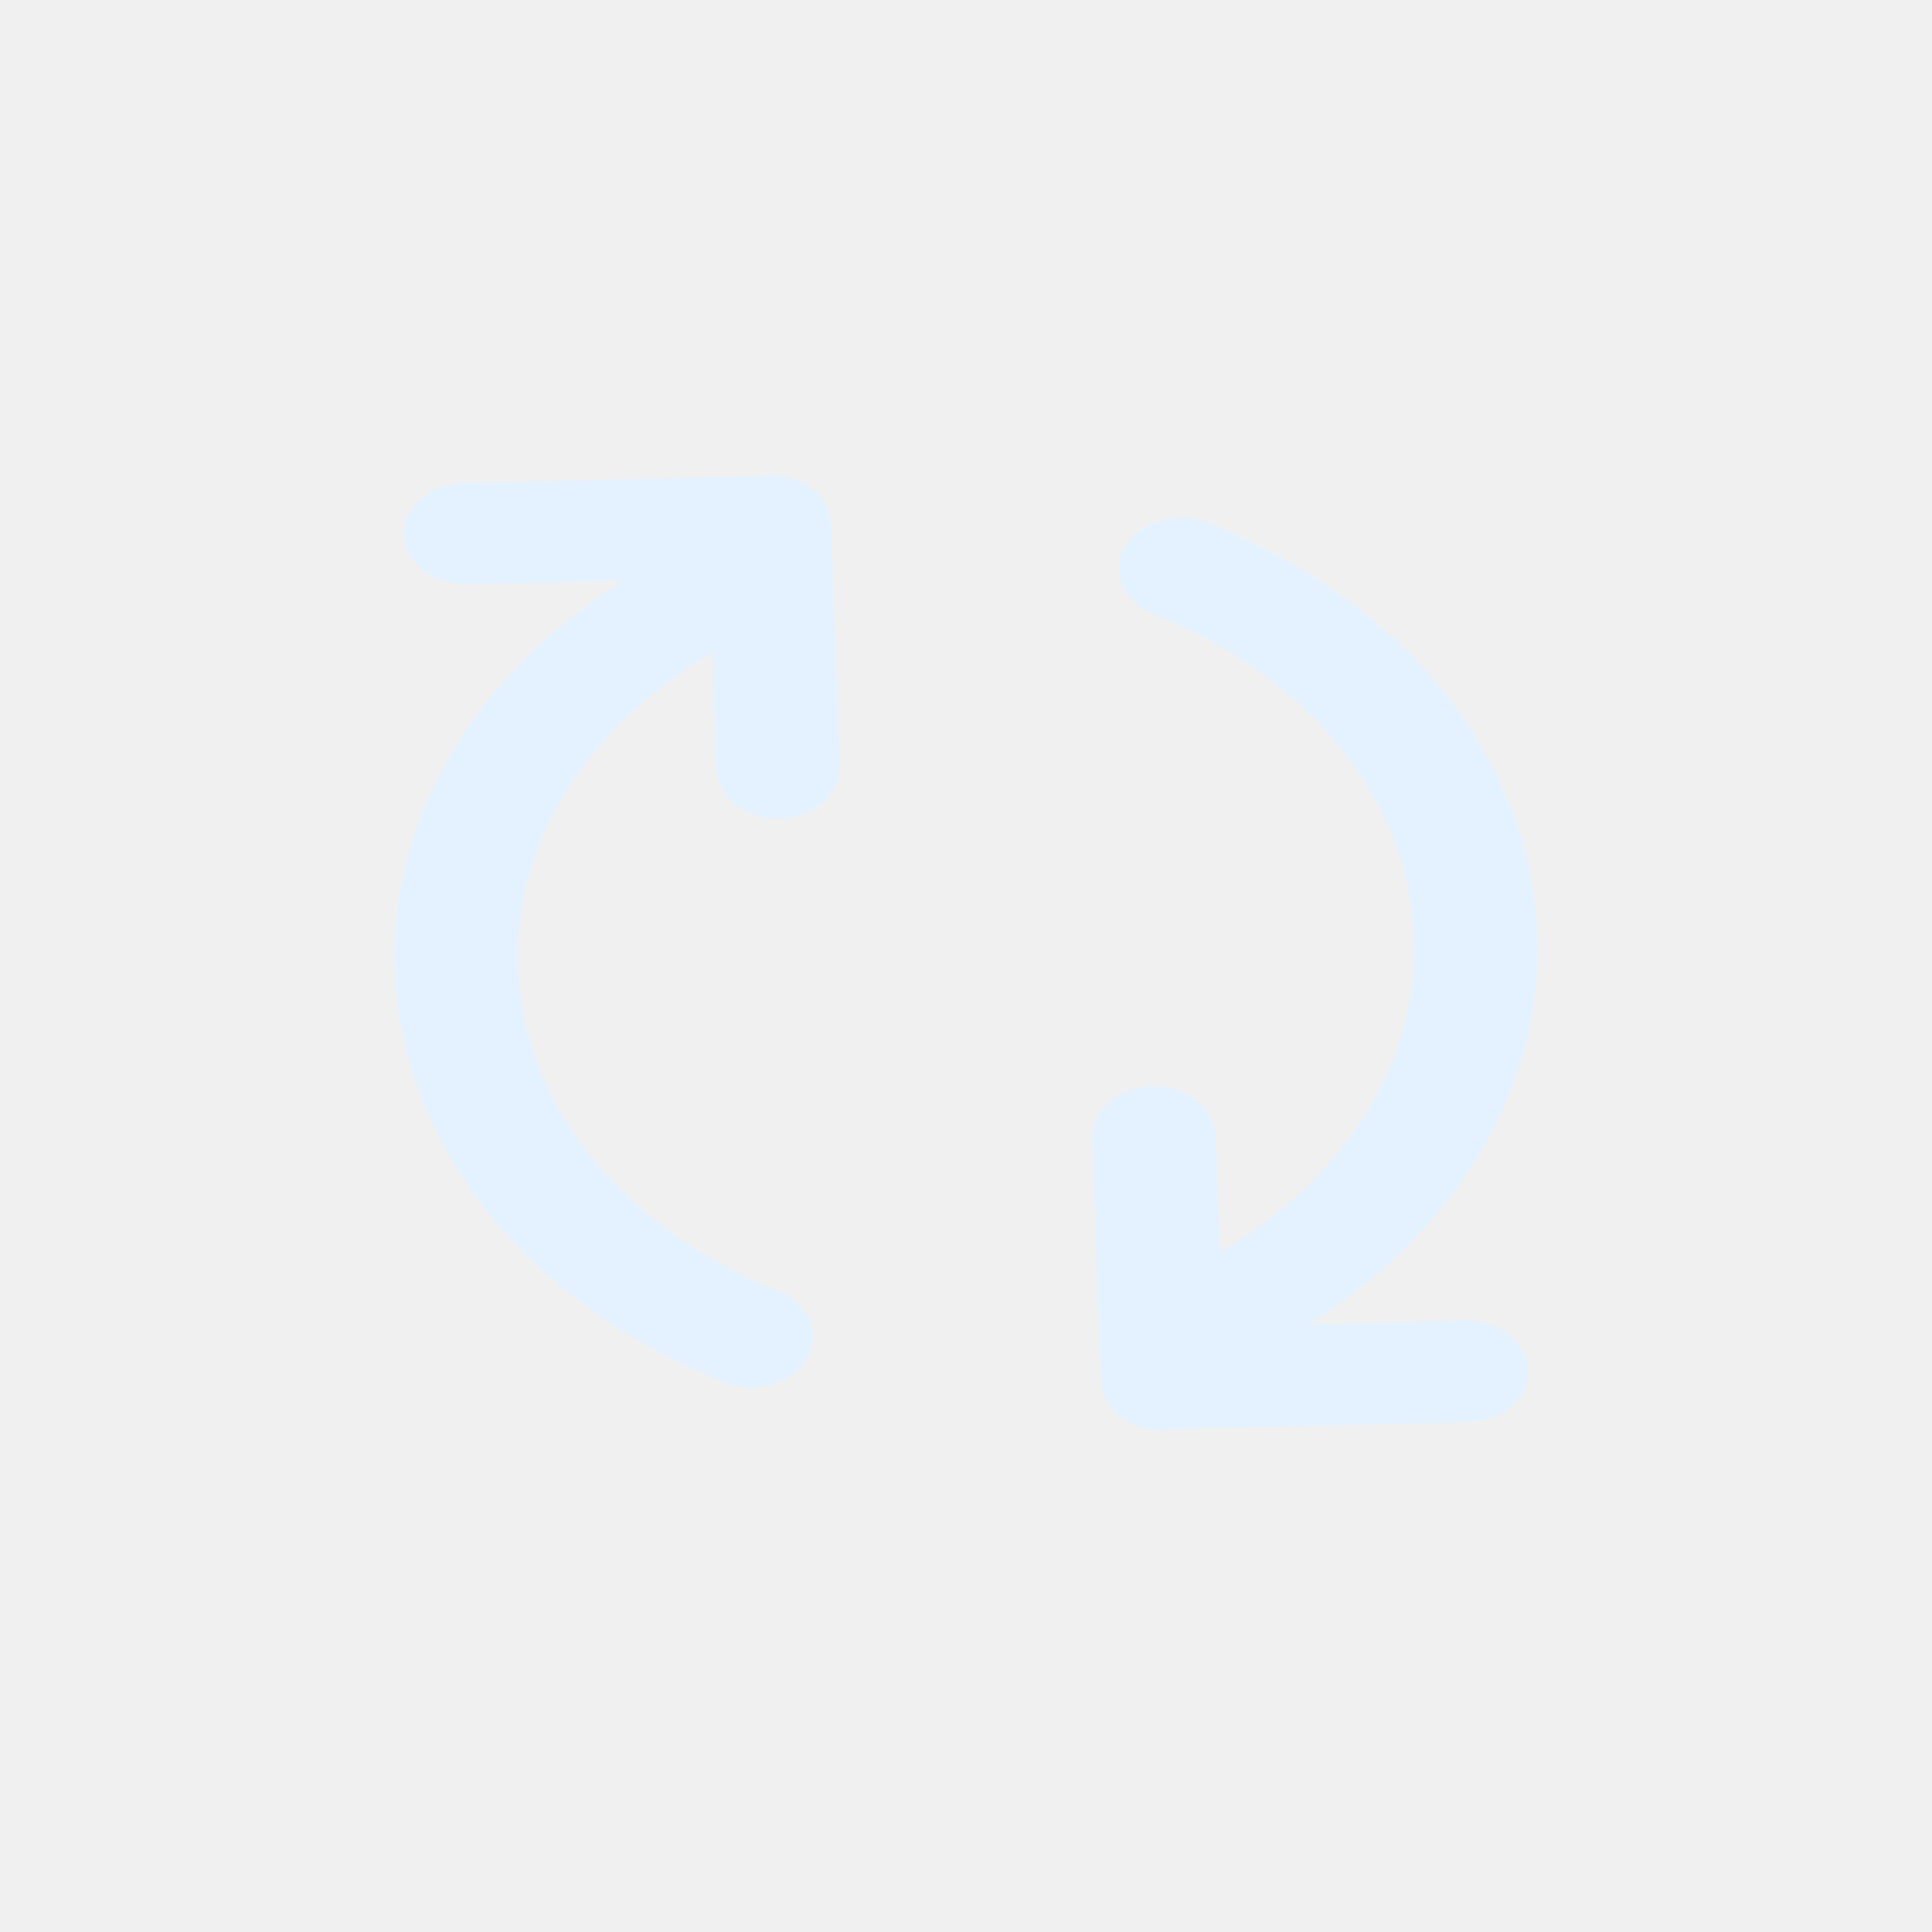
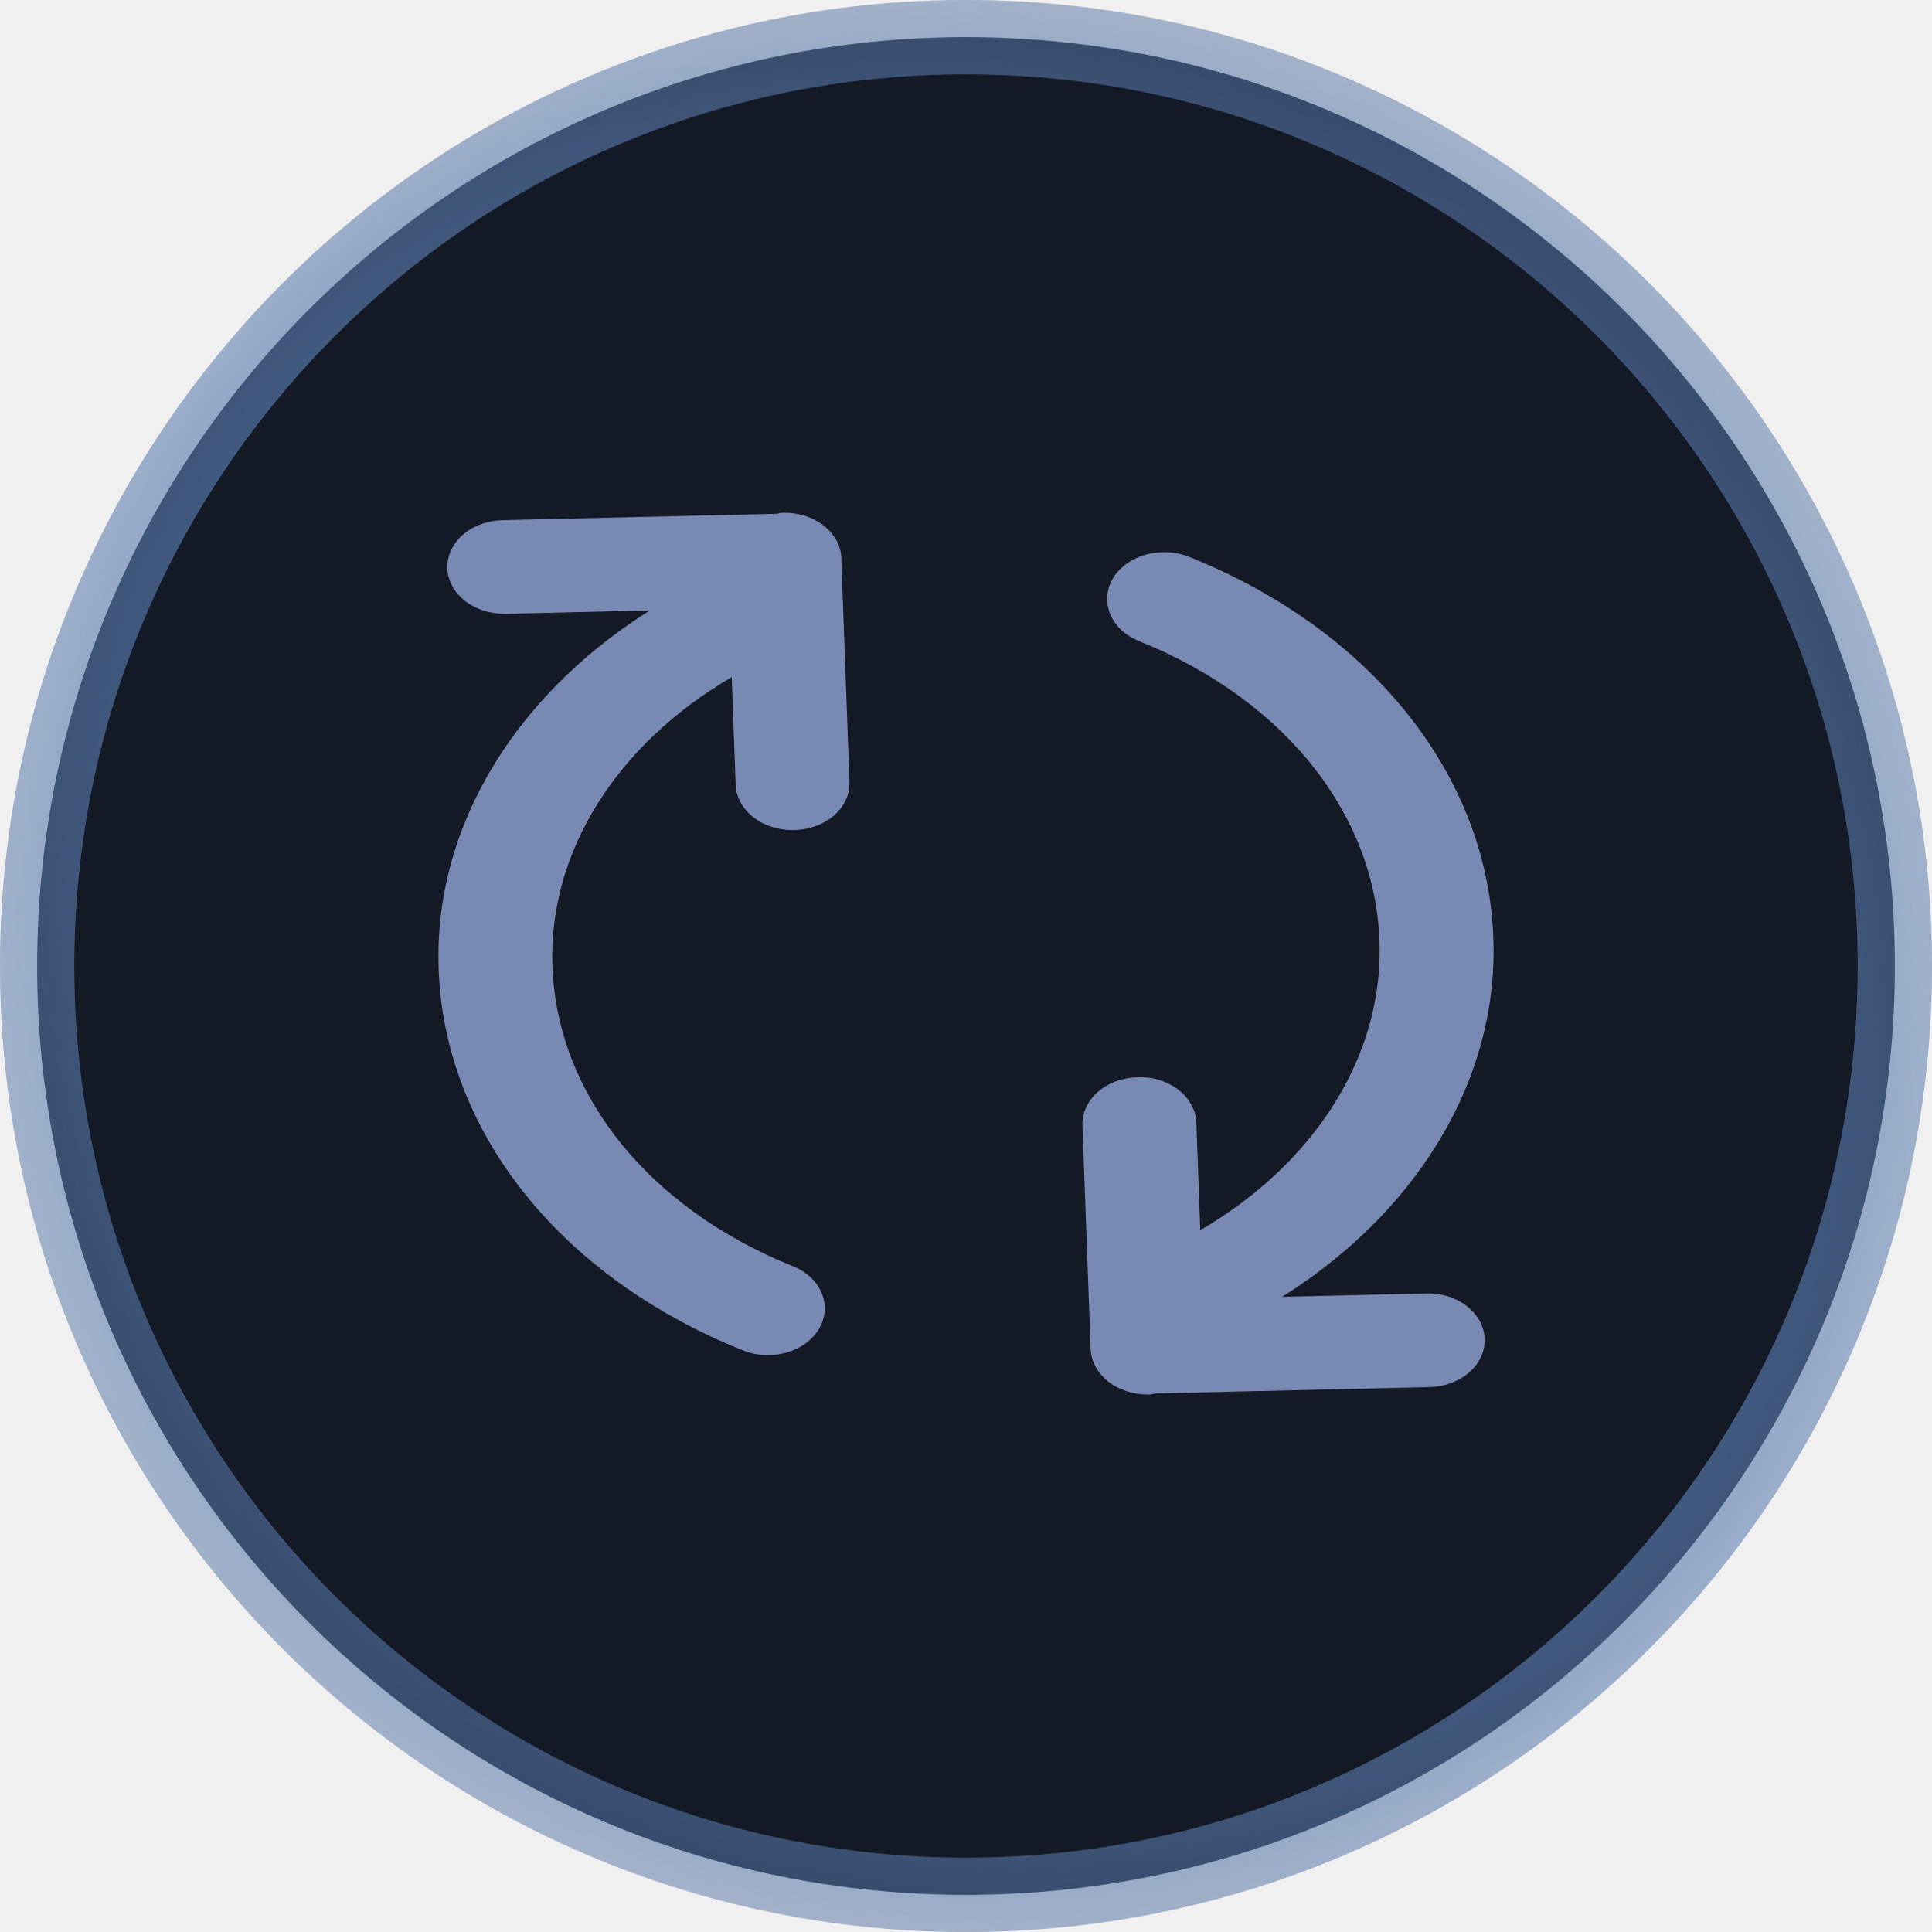
- <svg xmlns="http://www.w3.org/2000/svg" width="24" height="24" viewBox="0 0 24 24" fill="none">
-   <path d="M10.223 6.527L10.222 6.528L10.332 9.525C10.344 9.818 10.054 10.062 9.686 10.071H9.666C9.306 10.071 9.011 9.843 9 9.556L8.941 7.944C7.326 8.83 6.332 10.297 6.332 11.869C6.332 13.682 7.598 15.315 9.633 16.133C9.962 16.264 10.094 16.583 9.928 16.845C9.81 17.03 9.576 17.137 9.332 17.137C9.232 17.137 9.129 17.118 9.033 17.079C6.545 16.081 5 14.084 5 11.869C5 9.968 6.188 8.192 8.124 7.106L5.806 7.16H5.786C5.427 7.16 5.131 6.932 5.12 6.645C5.11 6.352 5.4 6.108 5.767 6.1L9.465 6.014L9.496 6.007C9.509 6.004 9.522 6.001 9.537 6C9.905 5.992 10.213 6.222 10.223 6.515V6.527Z" fill="#E4F2FF" />
-   <path d="M15.876 16.561L18.193 16.507C18.557 16.492 18.87 16.729 18.88 17.022C18.89 17.314 18.601 17.559 18.234 17.567L14.536 17.653L14.505 17.66C14.492 17.663 14.479 17.666 14.464 17.667H14.444C14.084 17.667 13.789 17.439 13.778 17.152L13.777 17.141V17.14L13.667 14.142C13.656 13.85 13.946 13.605 14.314 13.597C14.679 13.582 14.989 13.819 15 14.111L15.059 15.724C16.673 14.838 17.667 13.371 17.667 11.799C17.667 9.986 16.402 8.352 14.366 7.535C14.037 7.403 13.905 7.084 14.071 6.822C14.237 6.561 14.638 6.456 14.967 6.587C17.454 7.586 19 9.583 19 11.798C19 13.7 17.812 15.475 15.876 16.561Z" fill="#E4F2FF" />
-   <path d="M10.223 6.527L10.222 6.528L10.332 9.525C10.344 9.818 10.054 10.062 9.686 10.071H9.666C9.306 10.071 9.011 9.843 9 9.556L8.941 7.944C7.326 8.83 6.332 10.297 6.332 11.869C6.332 13.682 7.598 15.315 9.633 16.133C9.962 16.264 10.094 16.583 9.928 16.845C9.81 17.03 9.576 17.137 9.332 17.137C9.232 17.137 9.129 17.118 9.033 17.079C6.545 16.081 5 14.084 5 11.869C5 9.968 6.188 8.192 8.124 7.106L5.806 7.16H5.786C5.427 7.16 5.131 6.932 5.12 6.645C5.11 6.352 5.4 6.108 5.767 6.1L9.465 6.014L9.496 6.007C9.509 6.004 9.522 6.001 9.537 6C9.905 5.992 10.213 6.222 10.223 6.515V6.527Z" stroke="#E4F2FF" stroke-width="0.2" />
-   <path d="M15.876 16.561L18.193 16.507C18.557 16.492 18.87 16.729 18.88 17.022C18.89 17.314 18.601 17.559 18.234 17.567L14.536 17.653L14.505 17.66C14.492 17.663 14.479 17.666 14.464 17.667H14.444C14.084 17.667 13.789 17.439 13.778 17.152L13.777 17.141V17.14L13.667 14.142C13.656 13.85 13.946 13.605 14.314 13.597C14.679 13.582 14.989 13.819 15 14.111L15.059 15.724C16.673 14.838 17.667 13.371 17.667 11.799C17.667 9.986 16.402 8.352 14.366 7.535C14.037 7.403 13.905 7.084 14.071 6.822C14.237 6.561 14.638 6.456 14.967 6.587C17.454 7.586 19 9.583 19 11.798C19 13.7 17.812 15.475 15.876 16.561Z" stroke="#E4F2FF" stroke-width="0.2" />
+ <svg xmlns="http://www.w3.org/2000/svg" width="26" height="26" viewBox="0 0 26 26" fill="none">
+   <rect x="0.5" y="0.5" width="25" height="25" rx="12.5" fill="#141926" />
+   <g clip-path="url(#clip0_4610_156115)">
+     <path d="M11.223 7.527L11.222 7.528L11.332 10.525C11.344 10.818 11.054 11.062 10.686 11.071H10.666C10.306 11.071 10.011 10.843 10 10.556L9.941 8.944C8.326 9.83 7.332 11.297 7.332 12.869C7.332 14.682 8.598 16.315 10.633 17.133C10.962 17.264 11.094 17.583 10.928 17.845C10.81 18.03 10.576 18.137 10.332 18.137C10.232 18.137 10.129 18.118 10.033 18.079C7.545 17.081 6 15.084 6 12.869C6 10.968 7.188 9.192 9.124 8.106L6.806 8.16H6.786C6.427 8.16 6.131 7.932 6.12 7.645C6.11 7.352 6.4 7.108 6.767 7.1L10.465 7.014L10.496 7.007C10.509 7.004 10.522 7.001 10.537 7C10.905 6.992 11.213 7.222 11.223 7.515V7.527Z" fill="#788AB4" />
+     <path d="M16.876 17.561L19.193 17.507C19.557 17.492 19.87 17.729 19.88 18.022C19.89 18.314 19.601 18.559 19.234 18.567L15.536 18.653L15.505 18.66C15.492 18.663 15.479 18.666 15.464 18.667H15.444C15.084 18.667 14.789 18.439 14.778 18.152L14.777 18.141V18.14L14.667 15.142C14.656 14.85 14.946 14.605 15.314 14.597C15.679 14.582 15.989 14.819 16 15.111L16.059 16.724C17.673 15.838 18.667 14.371 18.667 12.799C18.667 10.986 17.402 9.352 15.366 8.535C15.037 8.403 14.905 8.084 15.071 7.822C15.237 7.561 15.638 7.456 15.967 7.587C18.454 8.586 20 10.583 20 12.798C20 14.7 18.812 16.475 16.876 17.561Z" fill="#788AB4" />
+     <path d="M11.223 7.527L11.222 7.528L11.332 10.525C11.344 10.818 11.054 11.062 10.686 11.071H10.666C10.306 11.071 10.011 10.843 10 10.556L9.941 8.944C8.326 9.83 7.332 11.297 7.332 12.869C7.332 14.682 8.598 16.315 10.633 17.133C10.962 17.264 11.094 17.583 10.928 17.845C10.81 18.03 10.576 18.137 10.332 18.137C10.232 18.137 10.129 18.118 10.033 18.079C7.545 17.081 6 15.084 6 12.869C6 10.968 7.188 9.192 9.124 8.106L6.806 8.16H6.786C6.427 8.16 6.131 7.932 6.12 7.645C6.11 7.352 6.4 7.108 6.767 7.1L10.465 7.014L10.496 7.007C10.509 7.004 10.522 7.001 10.537 7C10.905 6.992 11.213 7.222 11.223 7.515V7.527Z" stroke="#788AB4" stroke-width="0.2" />
+     <path d="M16.876 17.561L19.193 17.507C19.557 17.492 19.87 17.729 19.88 18.022C19.89 18.314 19.601 18.559 19.234 18.567L15.536 18.653L15.505 18.66C15.492 18.663 15.479 18.666 15.464 18.667H15.444C15.084 18.667 14.789 18.439 14.778 18.152L14.777 18.141V18.14L14.667 15.142C14.656 14.85 14.946 14.605 15.314 14.597C15.679 14.582 15.989 14.819 16 15.111L16.059 16.724C17.673 15.838 18.667 14.371 18.667 12.799C18.667 10.986 17.402 9.352 15.366 8.535C15.037 8.403 14.905 8.084 15.071 7.822C15.237 7.561 15.638 7.456 15.967 7.587C18.454 8.586 20 10.583 20 12.798C20 14.7 18.812 16.475 16.876 17.561Z" stroke="#788AB4" stroke-width="0.2" />
+   </g>
+   <rect x="0.5" y="0.5" width="25" height="25" rx="12.5" stroke="url(#paint0_radial_4610_156115)" stroke-opacity="0.5" />
+   <rect x="0.5" y="0.5" width="25" height="25" rx="12.5" stroke="url(#paint1_radial_4610_156115)" />
+   <rect x="0.5" y="0.5" width="25" height="25" rx="12.5" stroke="url(#paint2_radial_4610_156115)" />
+   <defs>
+     <radialGradient id="paint0_radial_4610_156115" cx="0" cy="0" r="1" gradientUnits="userSpaceOnUse" gradientTransform="translate(13 13) rotate(-132.581) scale(24.5156 19.0182)">
+       <stop stop-color="#050505" />
+       <stop offset="1" stop-color="#525252" stop-opacity="0" />
+     </radialGradient>
+     <radialGradient id="paint1_radial_4610_156115" cx="0" cy="0" r="1" gradientUnits="userSpaceOnUse" gradientTransform="translate(13 13) rotate(40.6798) scale(20.5706 14.7761)">
+       <stop stop-color="#6D99DB" />
+       <stop offset="1" stop-color="#6D99DB" stop-opacity="0" />
+     </radialGradient>
+     <radialGradient id="paint2_radial_4610_156115" cx="0" cy="0" r="1" gradientUnits="userSpaceOnUse" gradientTransform="translate(13 13) rotate(135.957) scale(19.8216 14.8052)">
+       <stop stop-color="#587EB7" />
+       <stop offset="1" stop-color="#587EB7" stop-opacity="0" />
+     </radialGradient>
+     <clipPath id="clip0_4610_156115">
+       <rect width="24" height="24" fill="white" transform="translate(1 1)" />
+     </clipPath>
+   </defs>
</svg>
